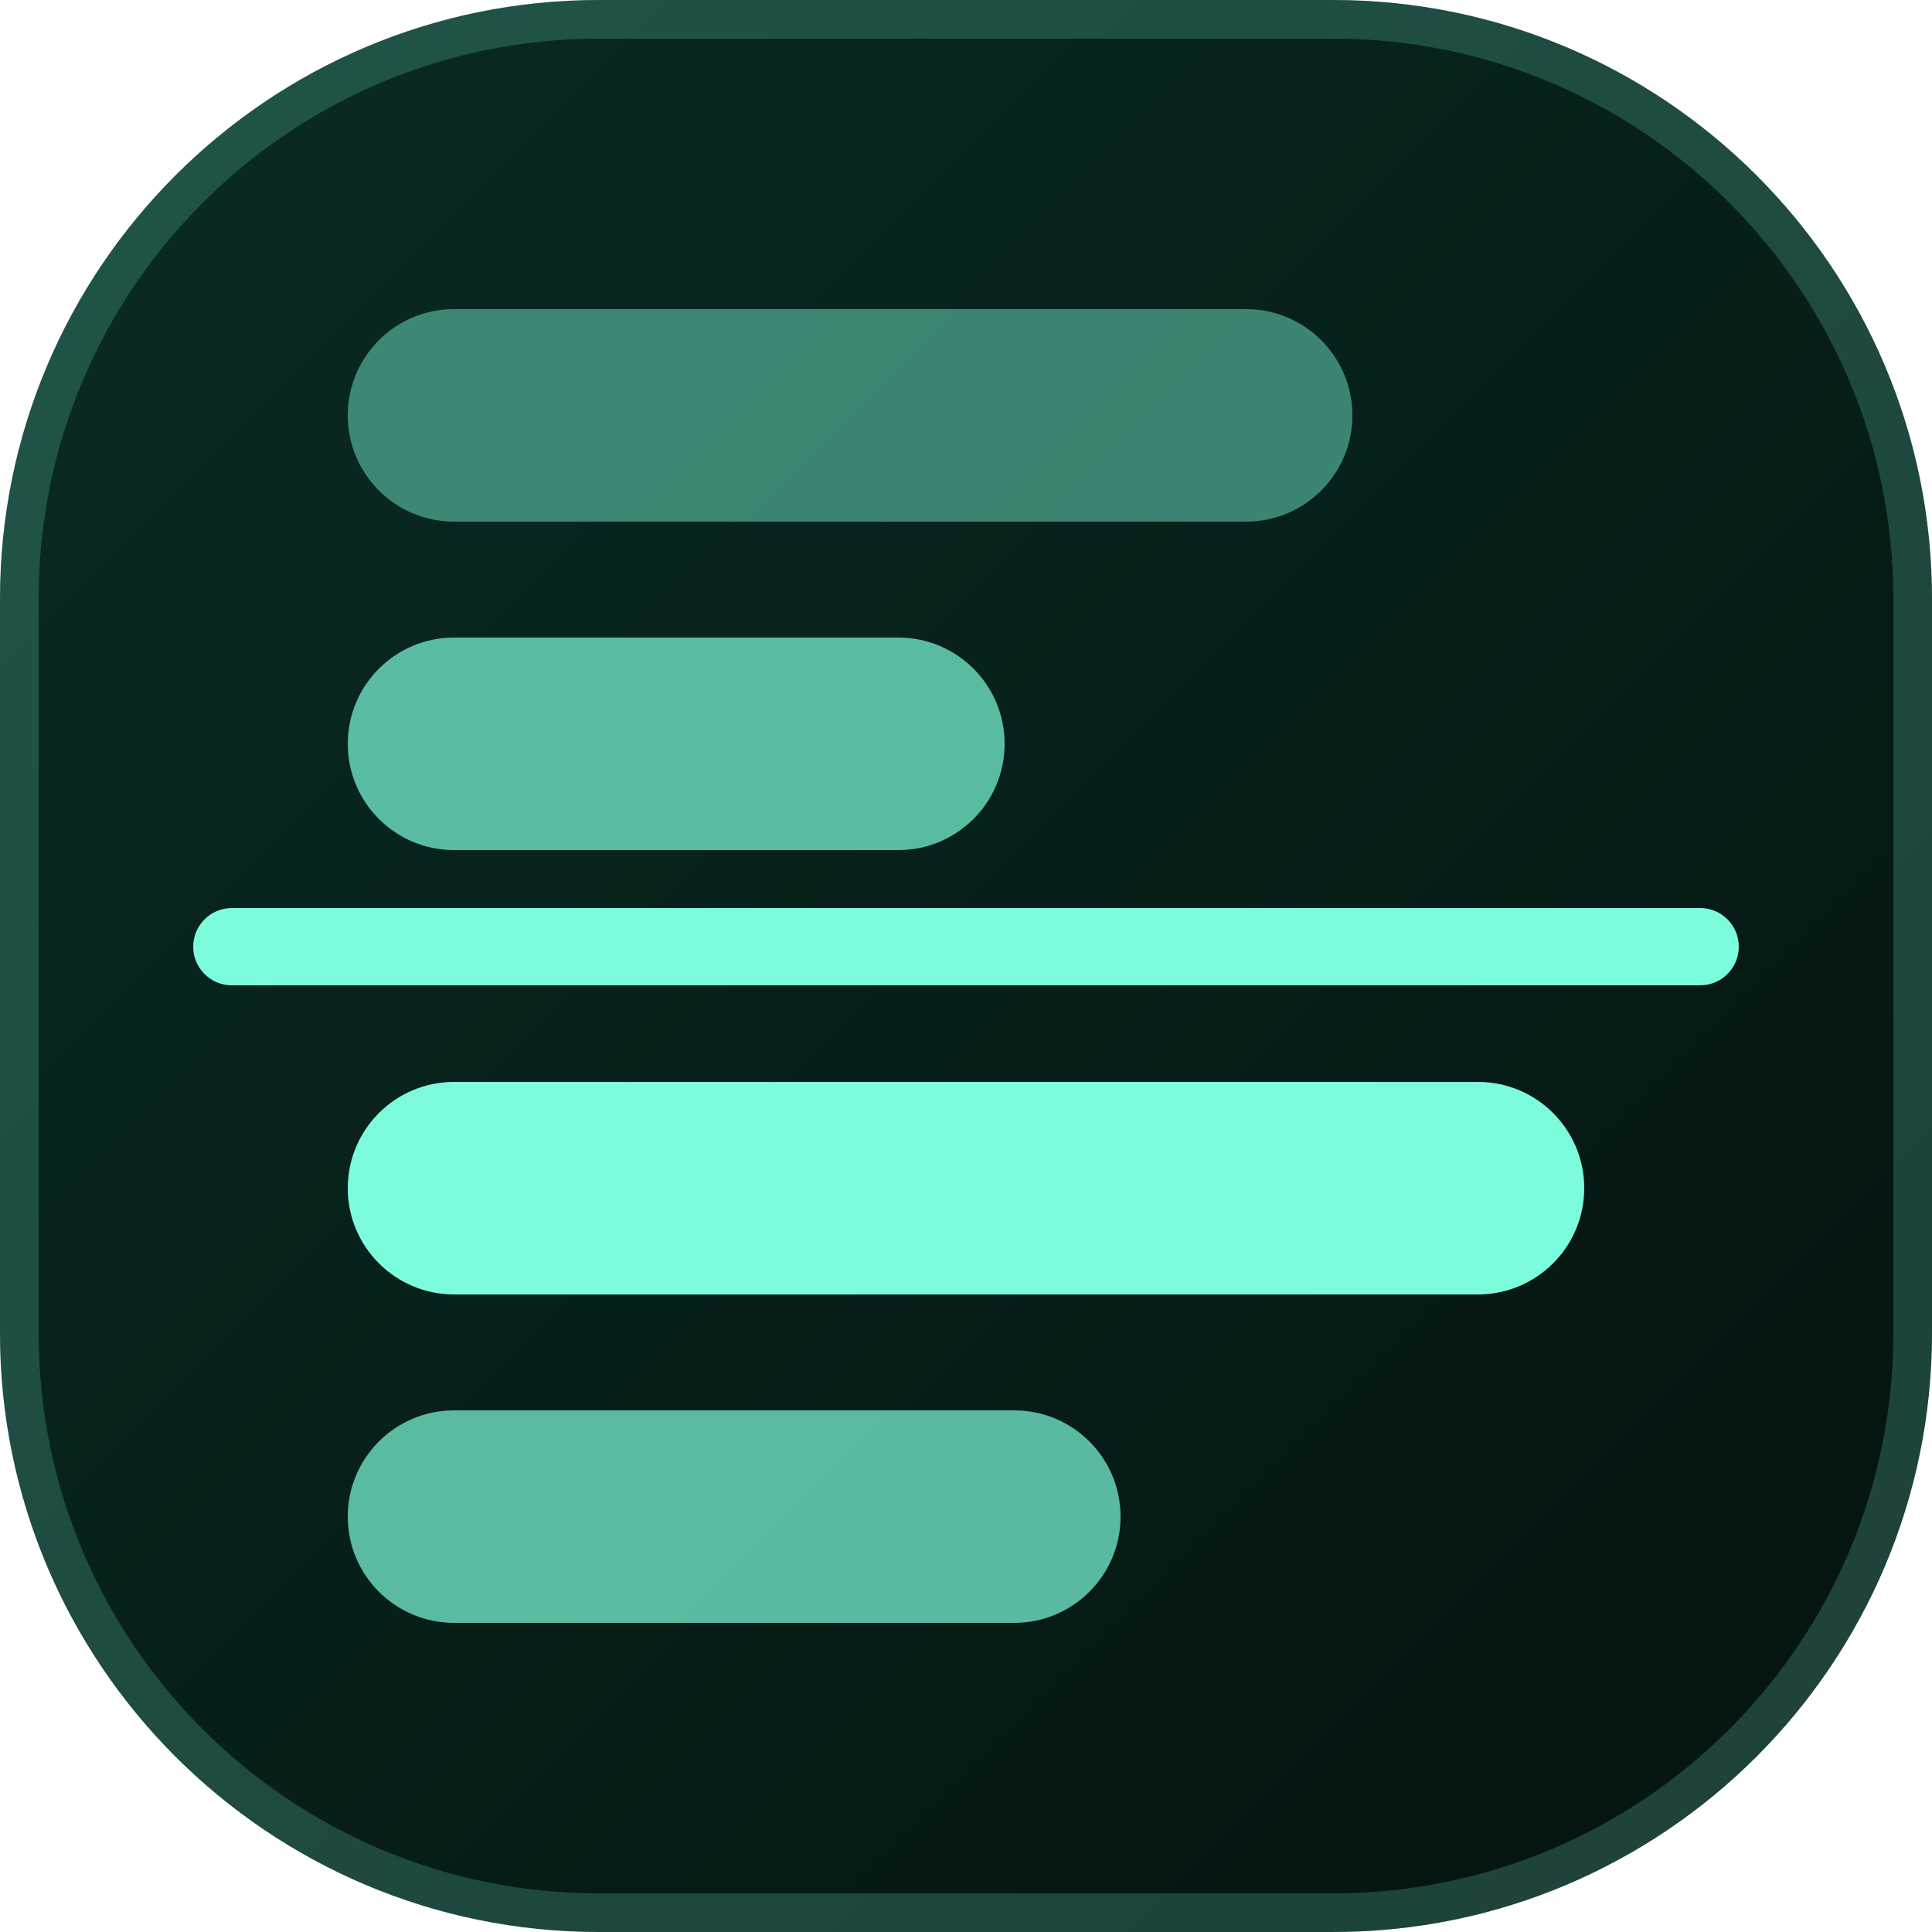
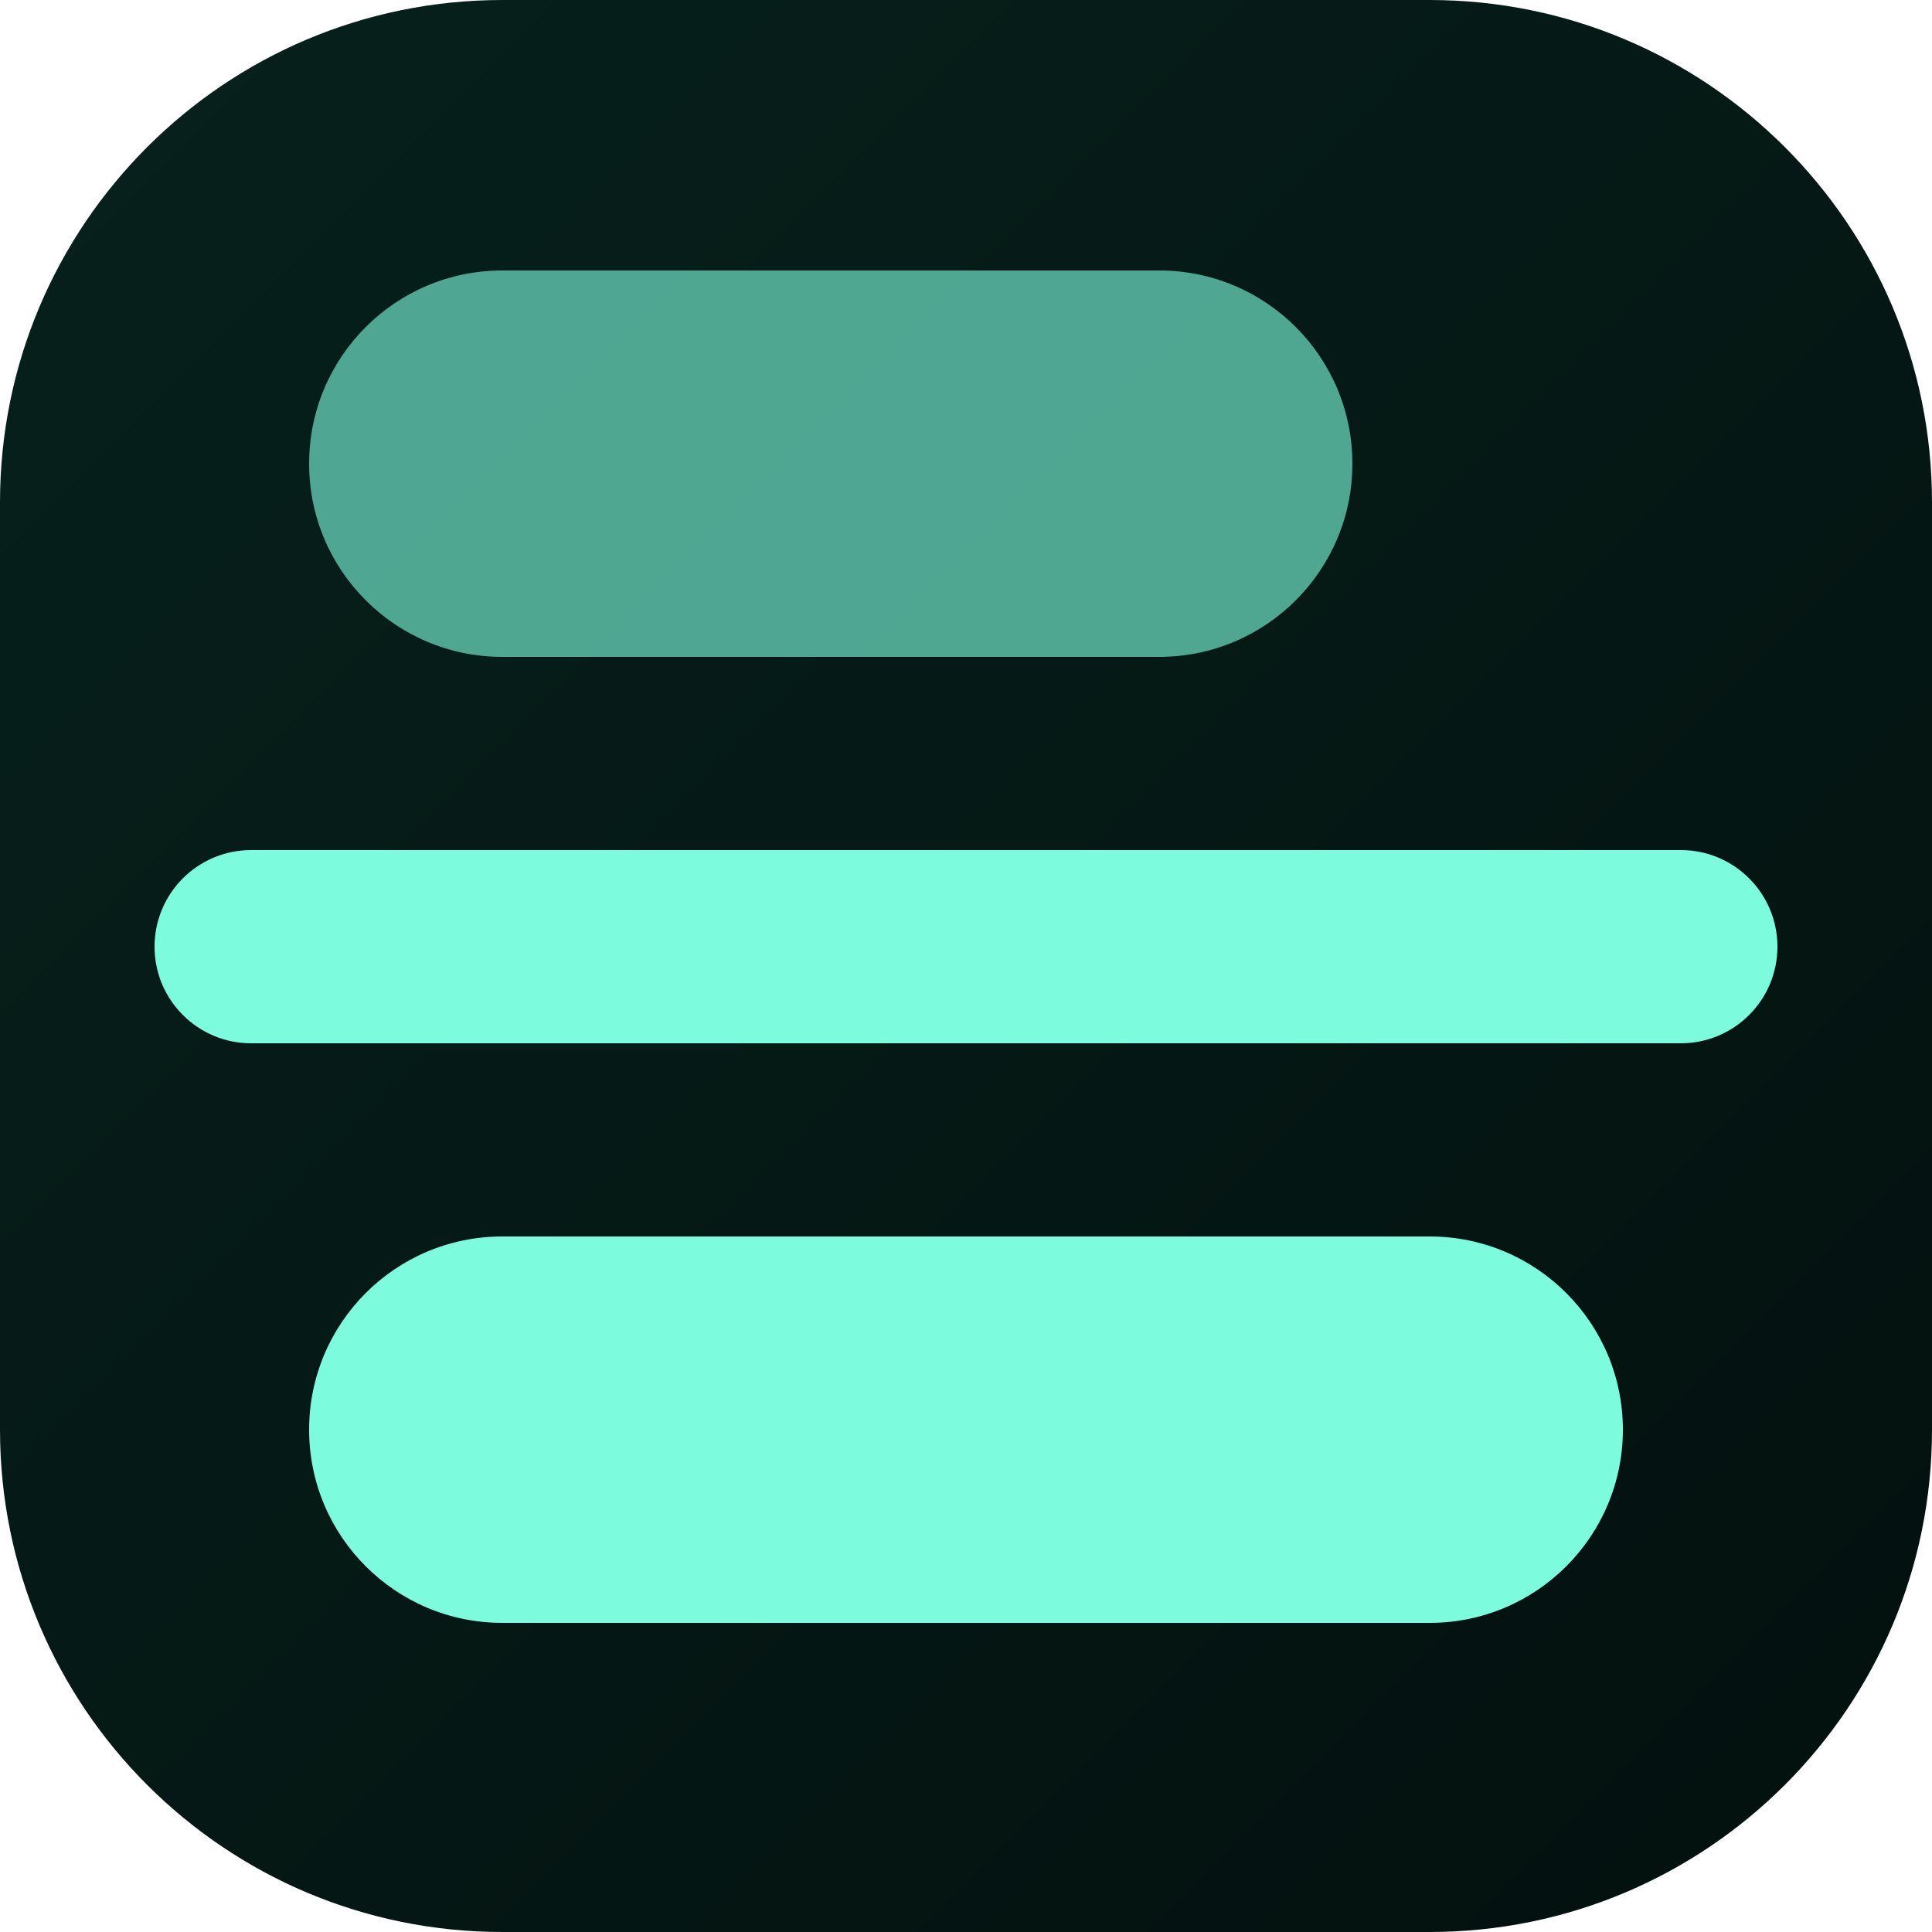
<svg xmlns="http://www.w3.org/2000/svg" viewBox="0 0 100 100">
  <defs>
    <linearGradient id="g" x1="0" y1="0" x2="1" y2="1">
-       <stop offset="0" stop-color="#0A2C25" />
-       <stop offset="1" stop-color="#04120F" />
+       <stop offset="0" stop-color="#07211C" />
+       <stop offset="1" stop-color="#03100E" />
    </linearGradient>
  </defs>
-   <rect width="100" height="100" rx="31" fill="url(#g)" />
-   <rect x="1" y="1" width="98" height="98" rx="30" fill="none" stroke="#7DFCDD" stroke-opacity=".20" stroke-width="2" />
+   <rect width="100" height="100" rx="26" fill="url(#g)" />
  <g fill="#7DFCDD">
-     <rect x="18" y="16" width="52" height="11" rx="5.5" opacity=".45" />
-     <rect x="18" y="33" width="34" height="11" rx="5.5" opacity=".7" />
-     <rect x="18" y="56" width="64" height="11" rx="5.5" />
-     <rect x="18" y="73" width="40" height="11" rx="5.5" opacity=".7" />
-     <rect x="10" y="47" width="80" height="4" rx="2" />
+     <rect x="16" y="14" width="54" height="20" rx="10" opacity=".62" />
+     <rect x="8" y="44" width="84" height="10" rx="5" />
+     <rect x="16" y="64" width="68" height="20" rx="10" />
  </g>
</svg>
